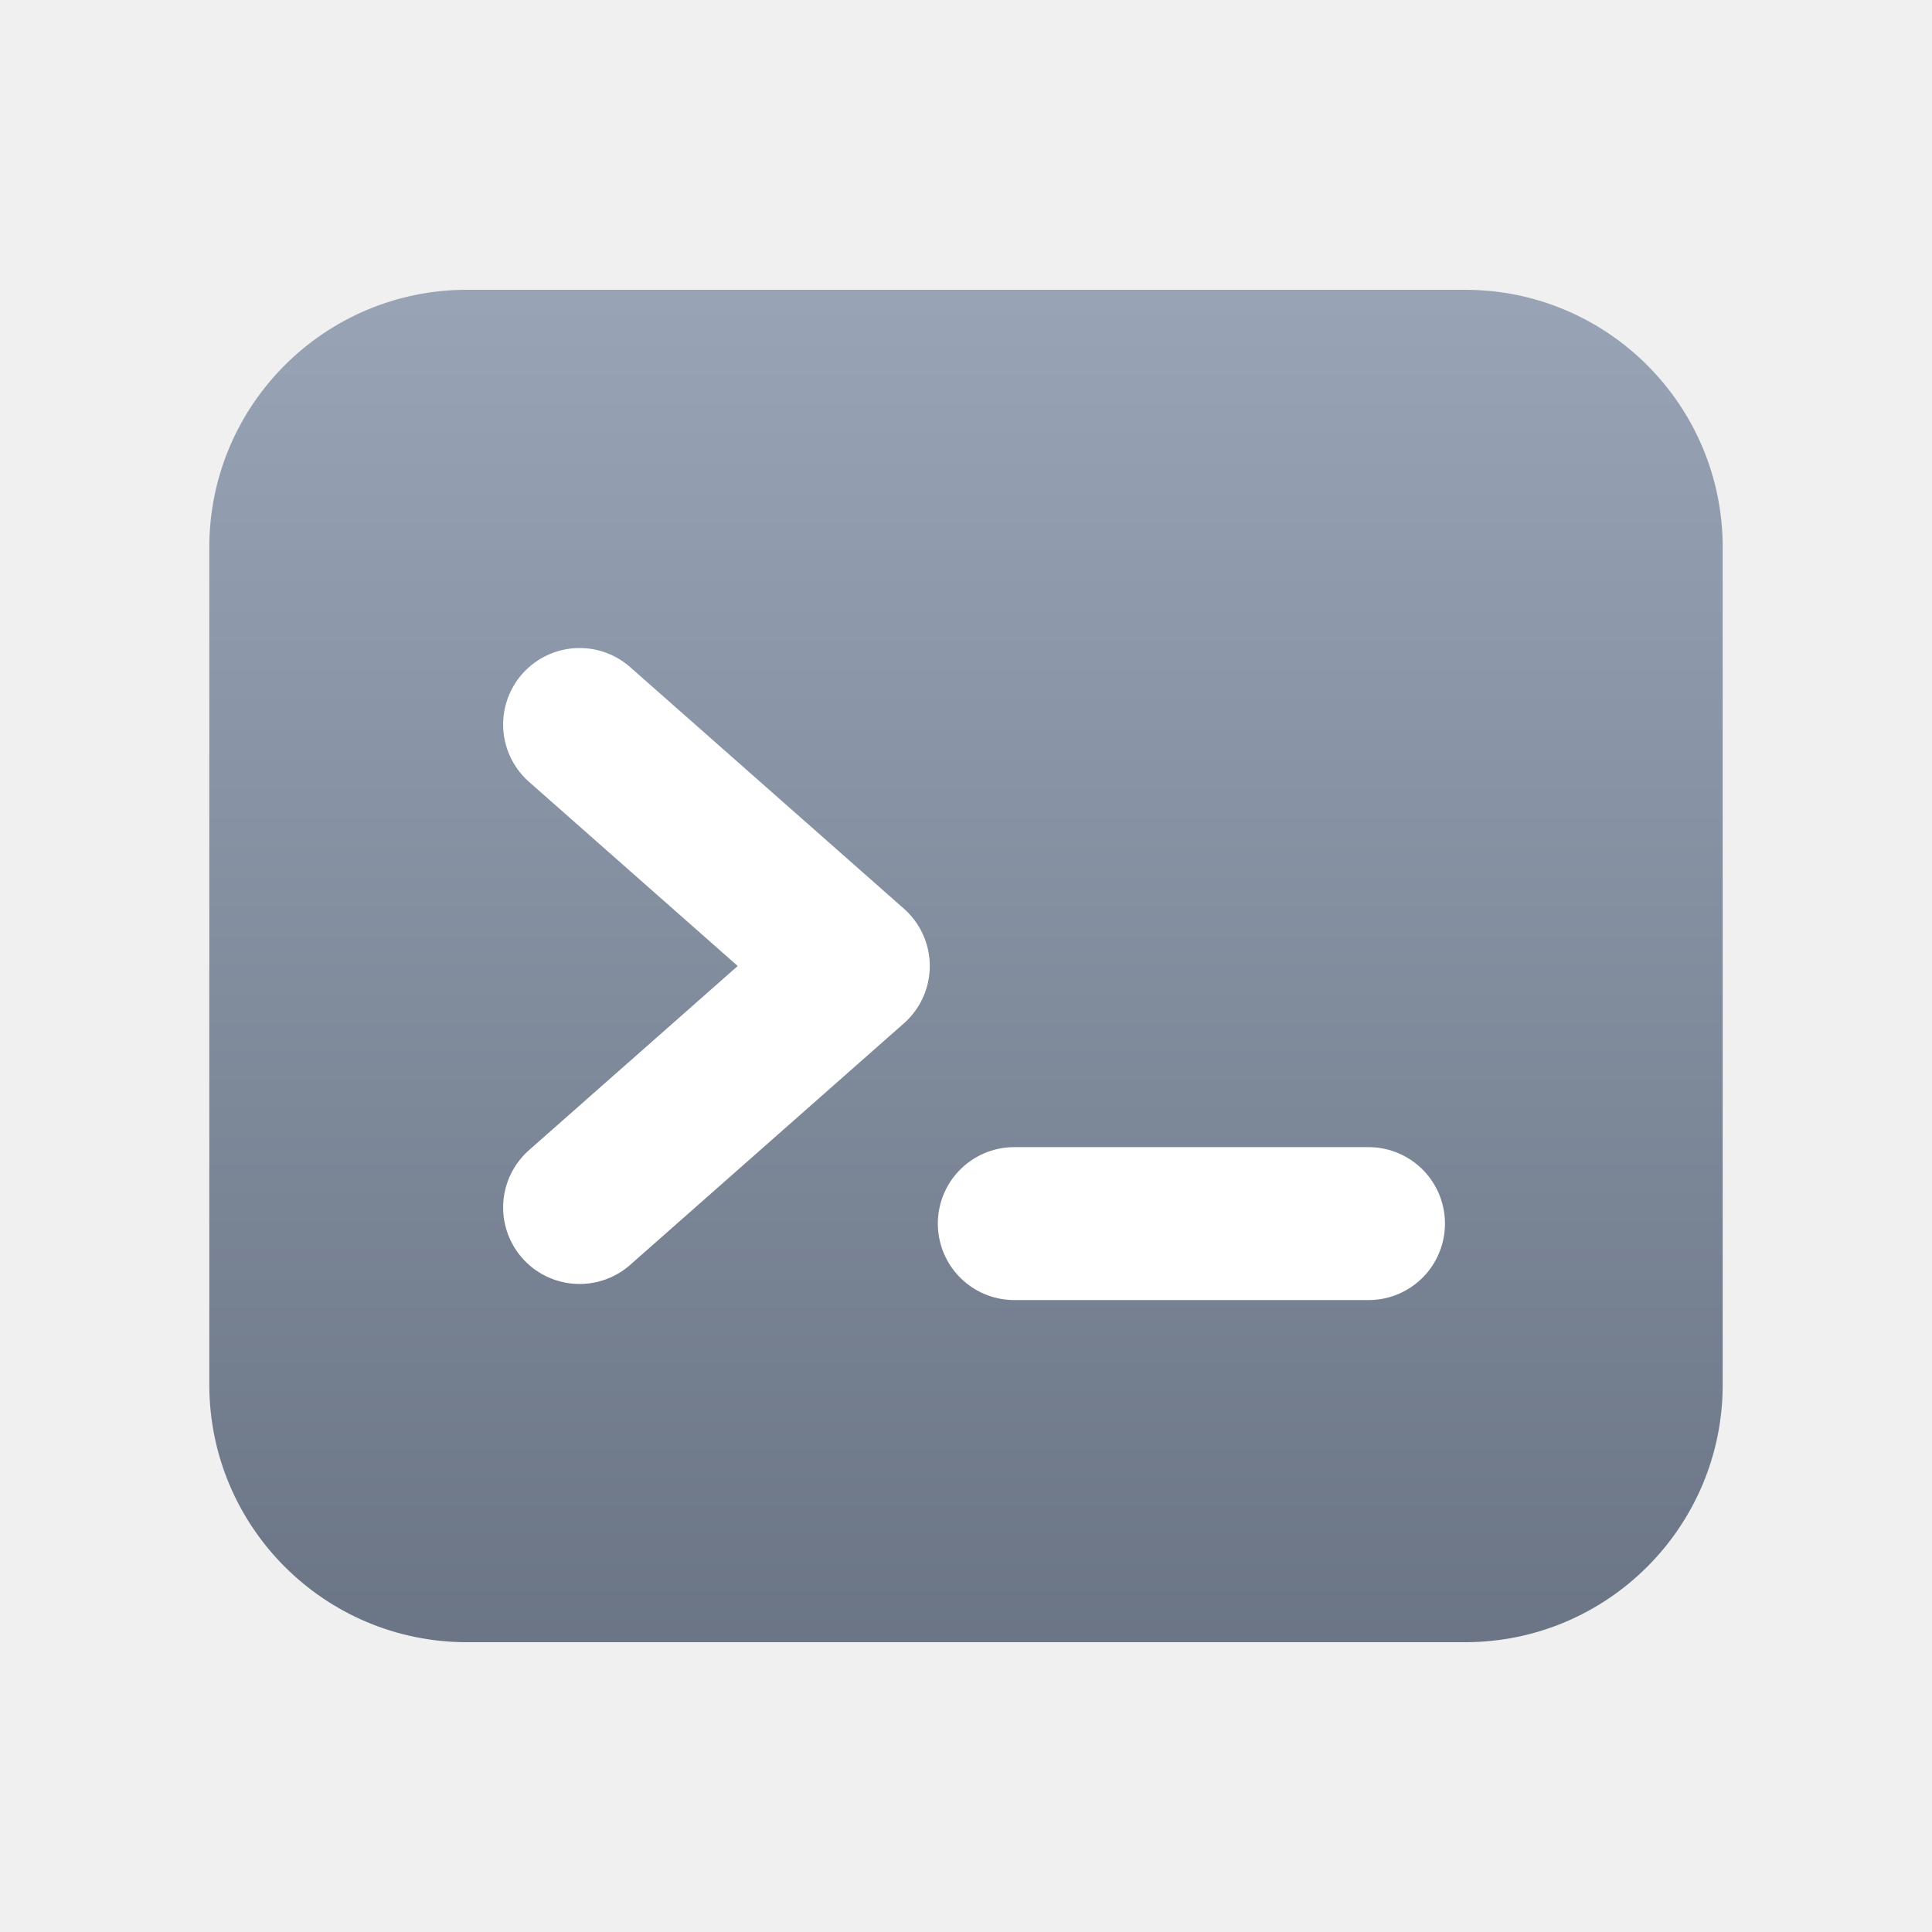
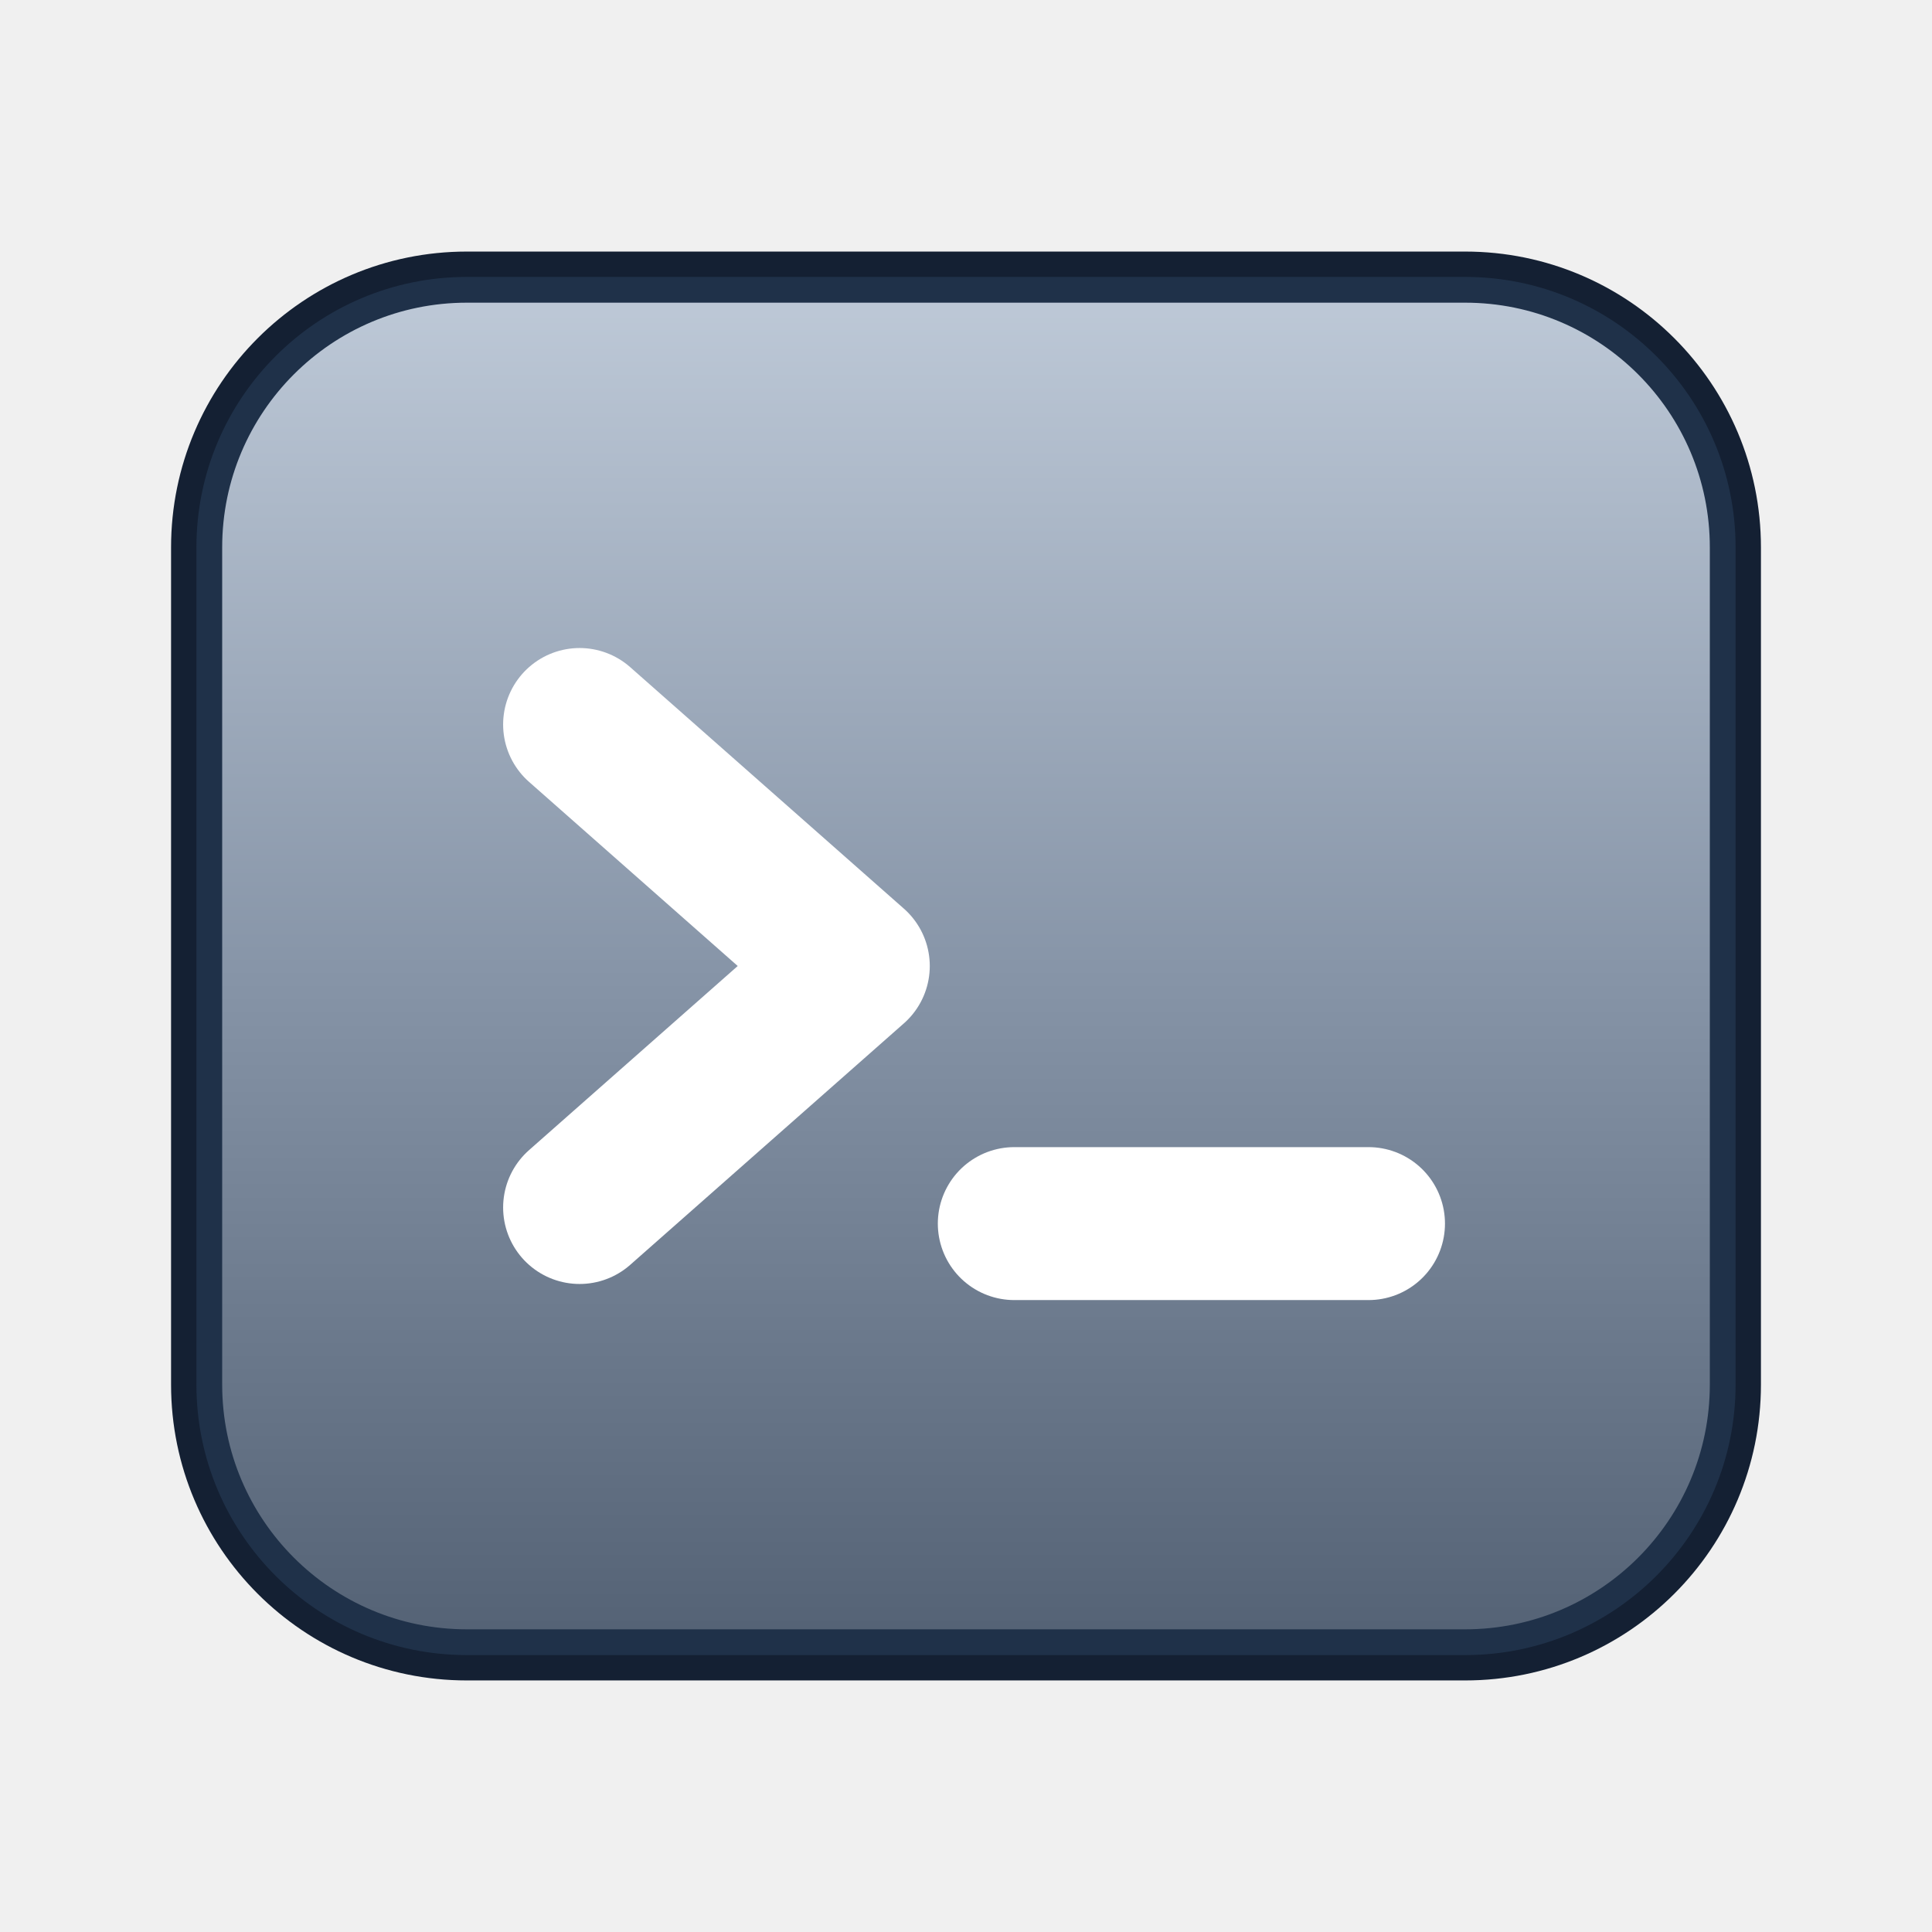
<svg xmlns="http://www.w3.org/2000/svg" viewBox="0 0 24 24" width="24" height="24">
  <defs>
-     <linearGradient id="g" x1="12" y1="3" x2="12" y2="21" gradientUnits="userSpaceOnUse">
-       <stop offset="0" stop-color="#9aa6b8" />
-       <stop offset="1" stop-color="#697384" />
+     <linearGradient id="g" x1="12" y1="2.8" x2="12" y2="21.2" gradientUnits="userSpaceOnUse">
+       <stop offset="0" stop-color="#c3cedc" />
+       <stop offset="0.5" stop-color="#8795a8" />
+       <stop offset="1" stop-color="#4f5d70" />
    </linearGradient>
  </defs>
-   <rect x="2.6" y="3.6" width="18.8" height="16.8" rx="3.2" fill="url(#g)" />
+   <rect x="2.6" y="3.6" width="18.8" height="16.8" rx="3.2" fill="none" stroke="#142033" stroke-width="0.95" />
+   <rect x="2.6" y="3.6" width="18.8" height="16.8" rx="3.2" fill="url(#g)" stroke="#1f3149" stroke-width="0.32" />
  <path d="M 7.2 9 L 10.6 12 L 7.2 15" fill="none" stroke="#ffffff" stroke-width="1.9" stroke-linecap="round" stroke-linejoin="round" />
  <path d="M 12.6 15.2 L 17 15.2" stroke="#ffffff" stroke-width="1.9" stroke-linecap="round" />
</svg>
